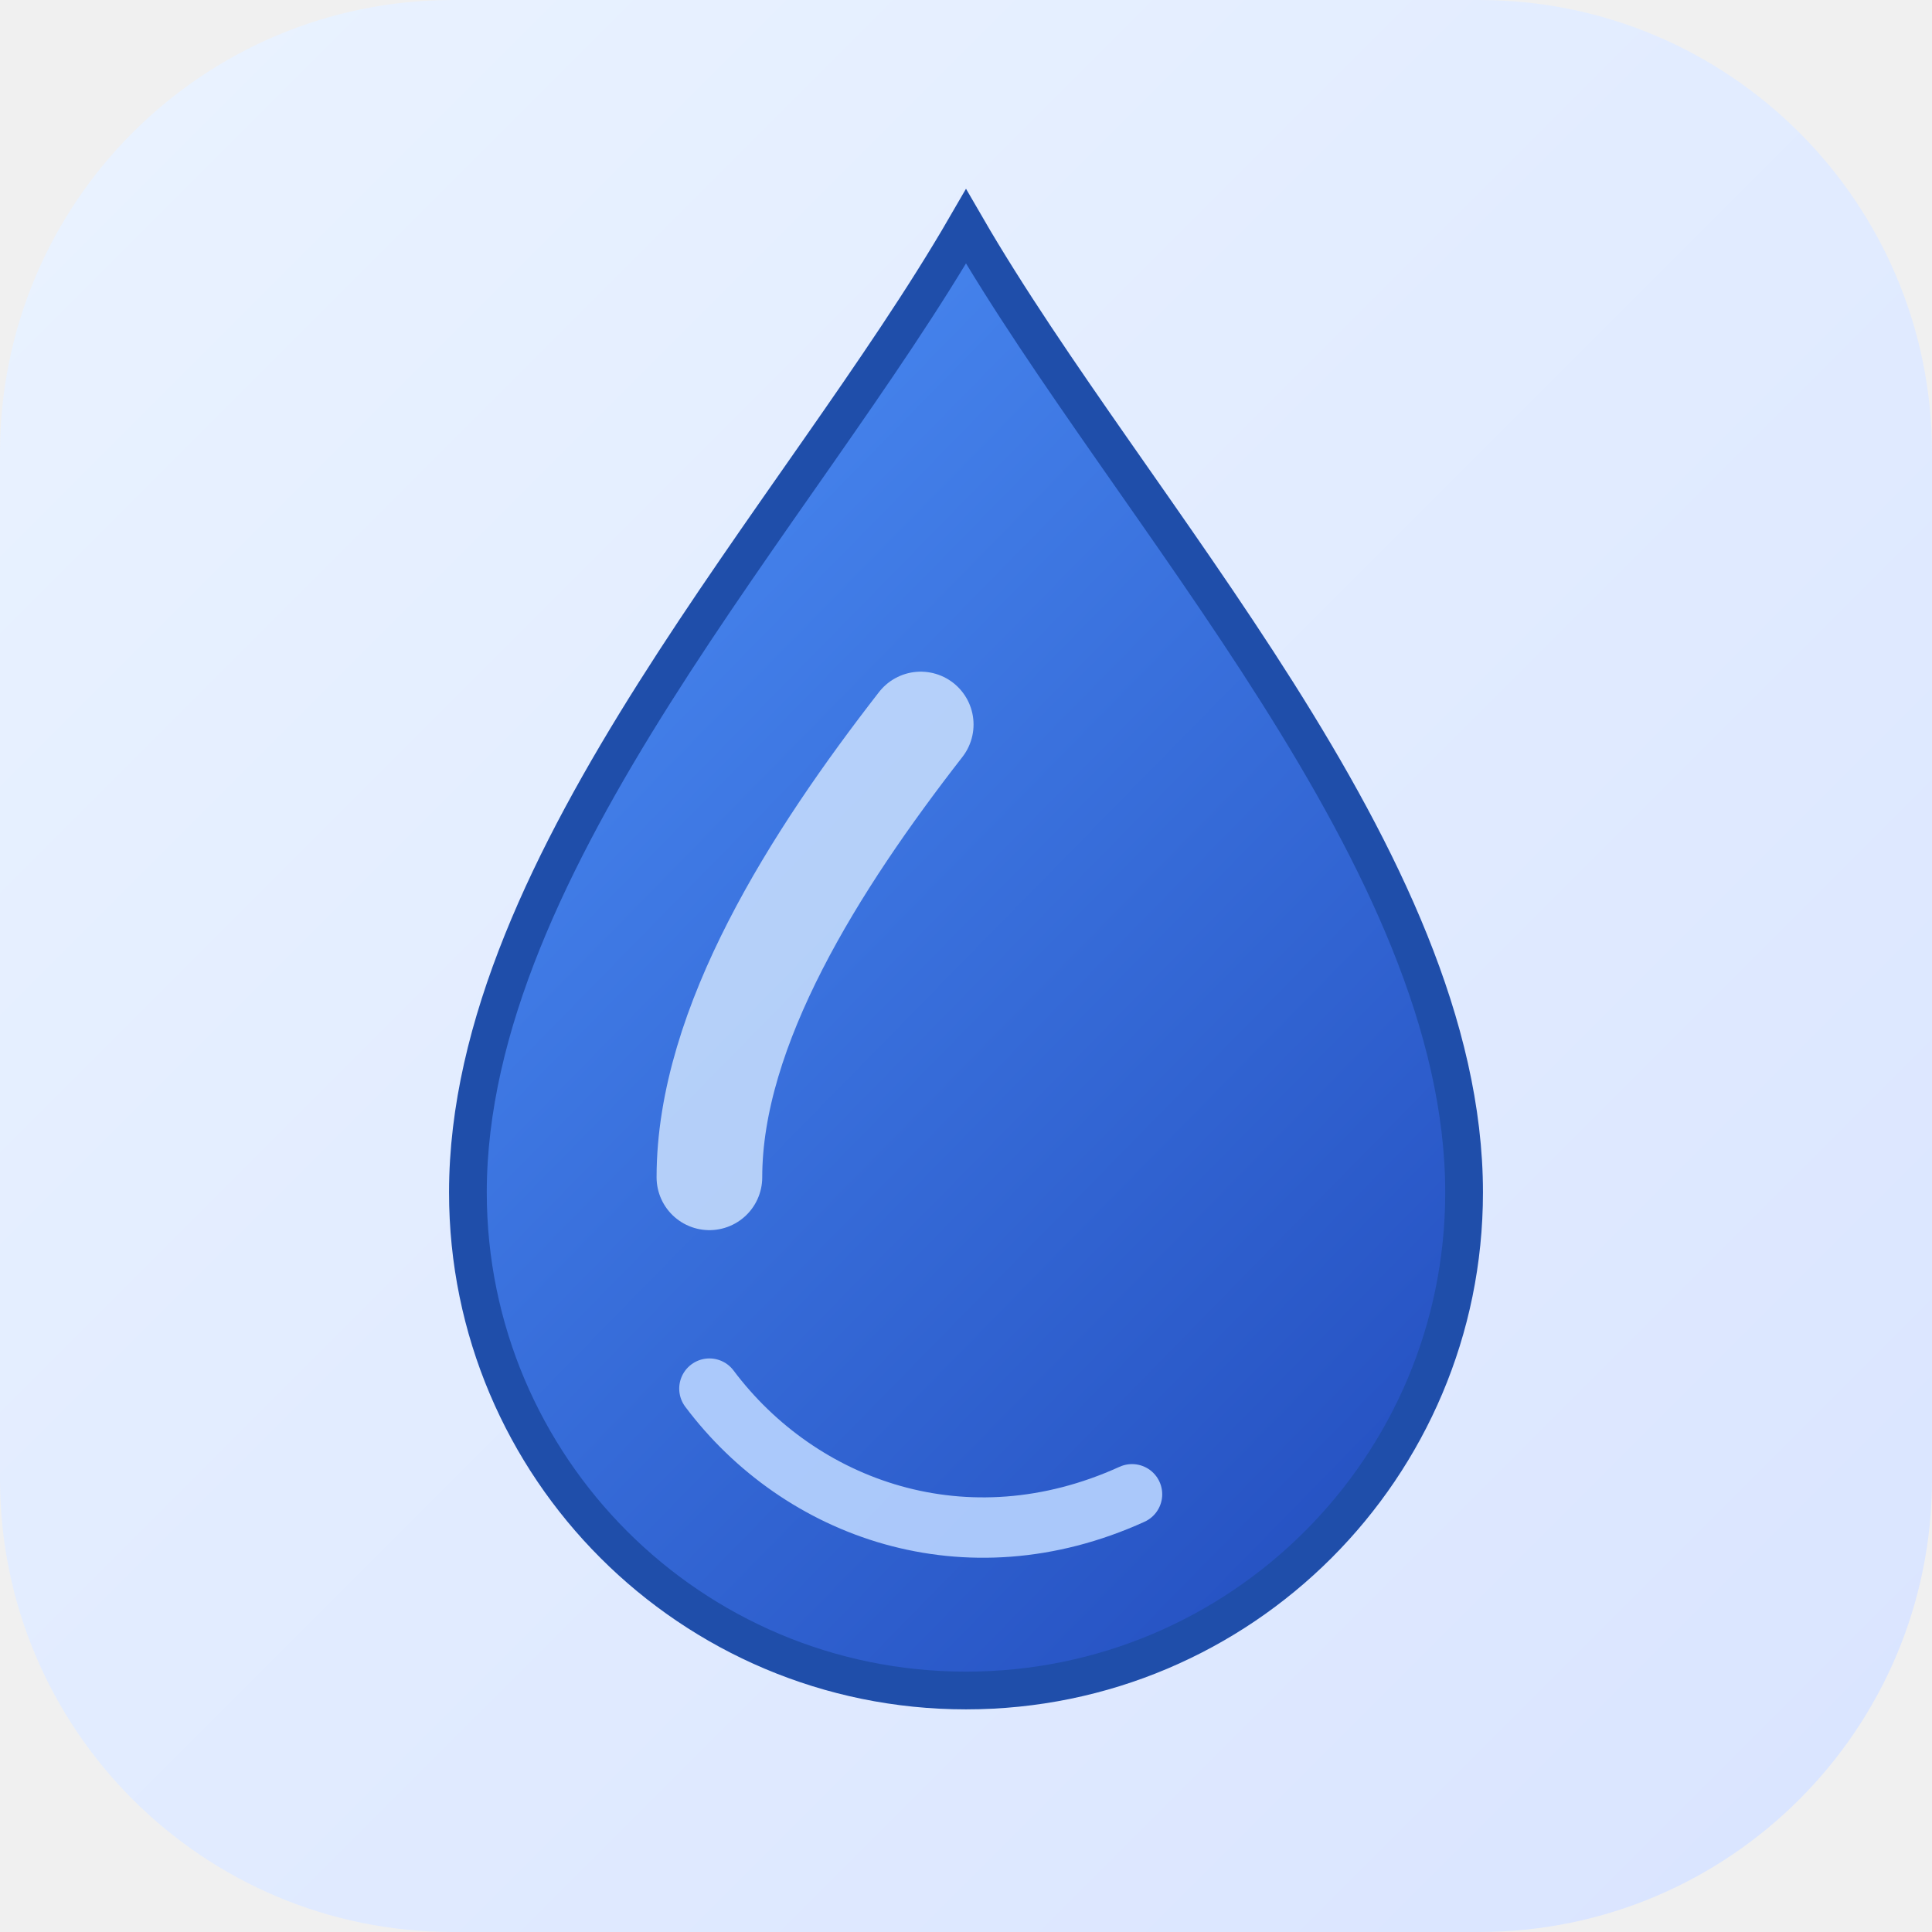
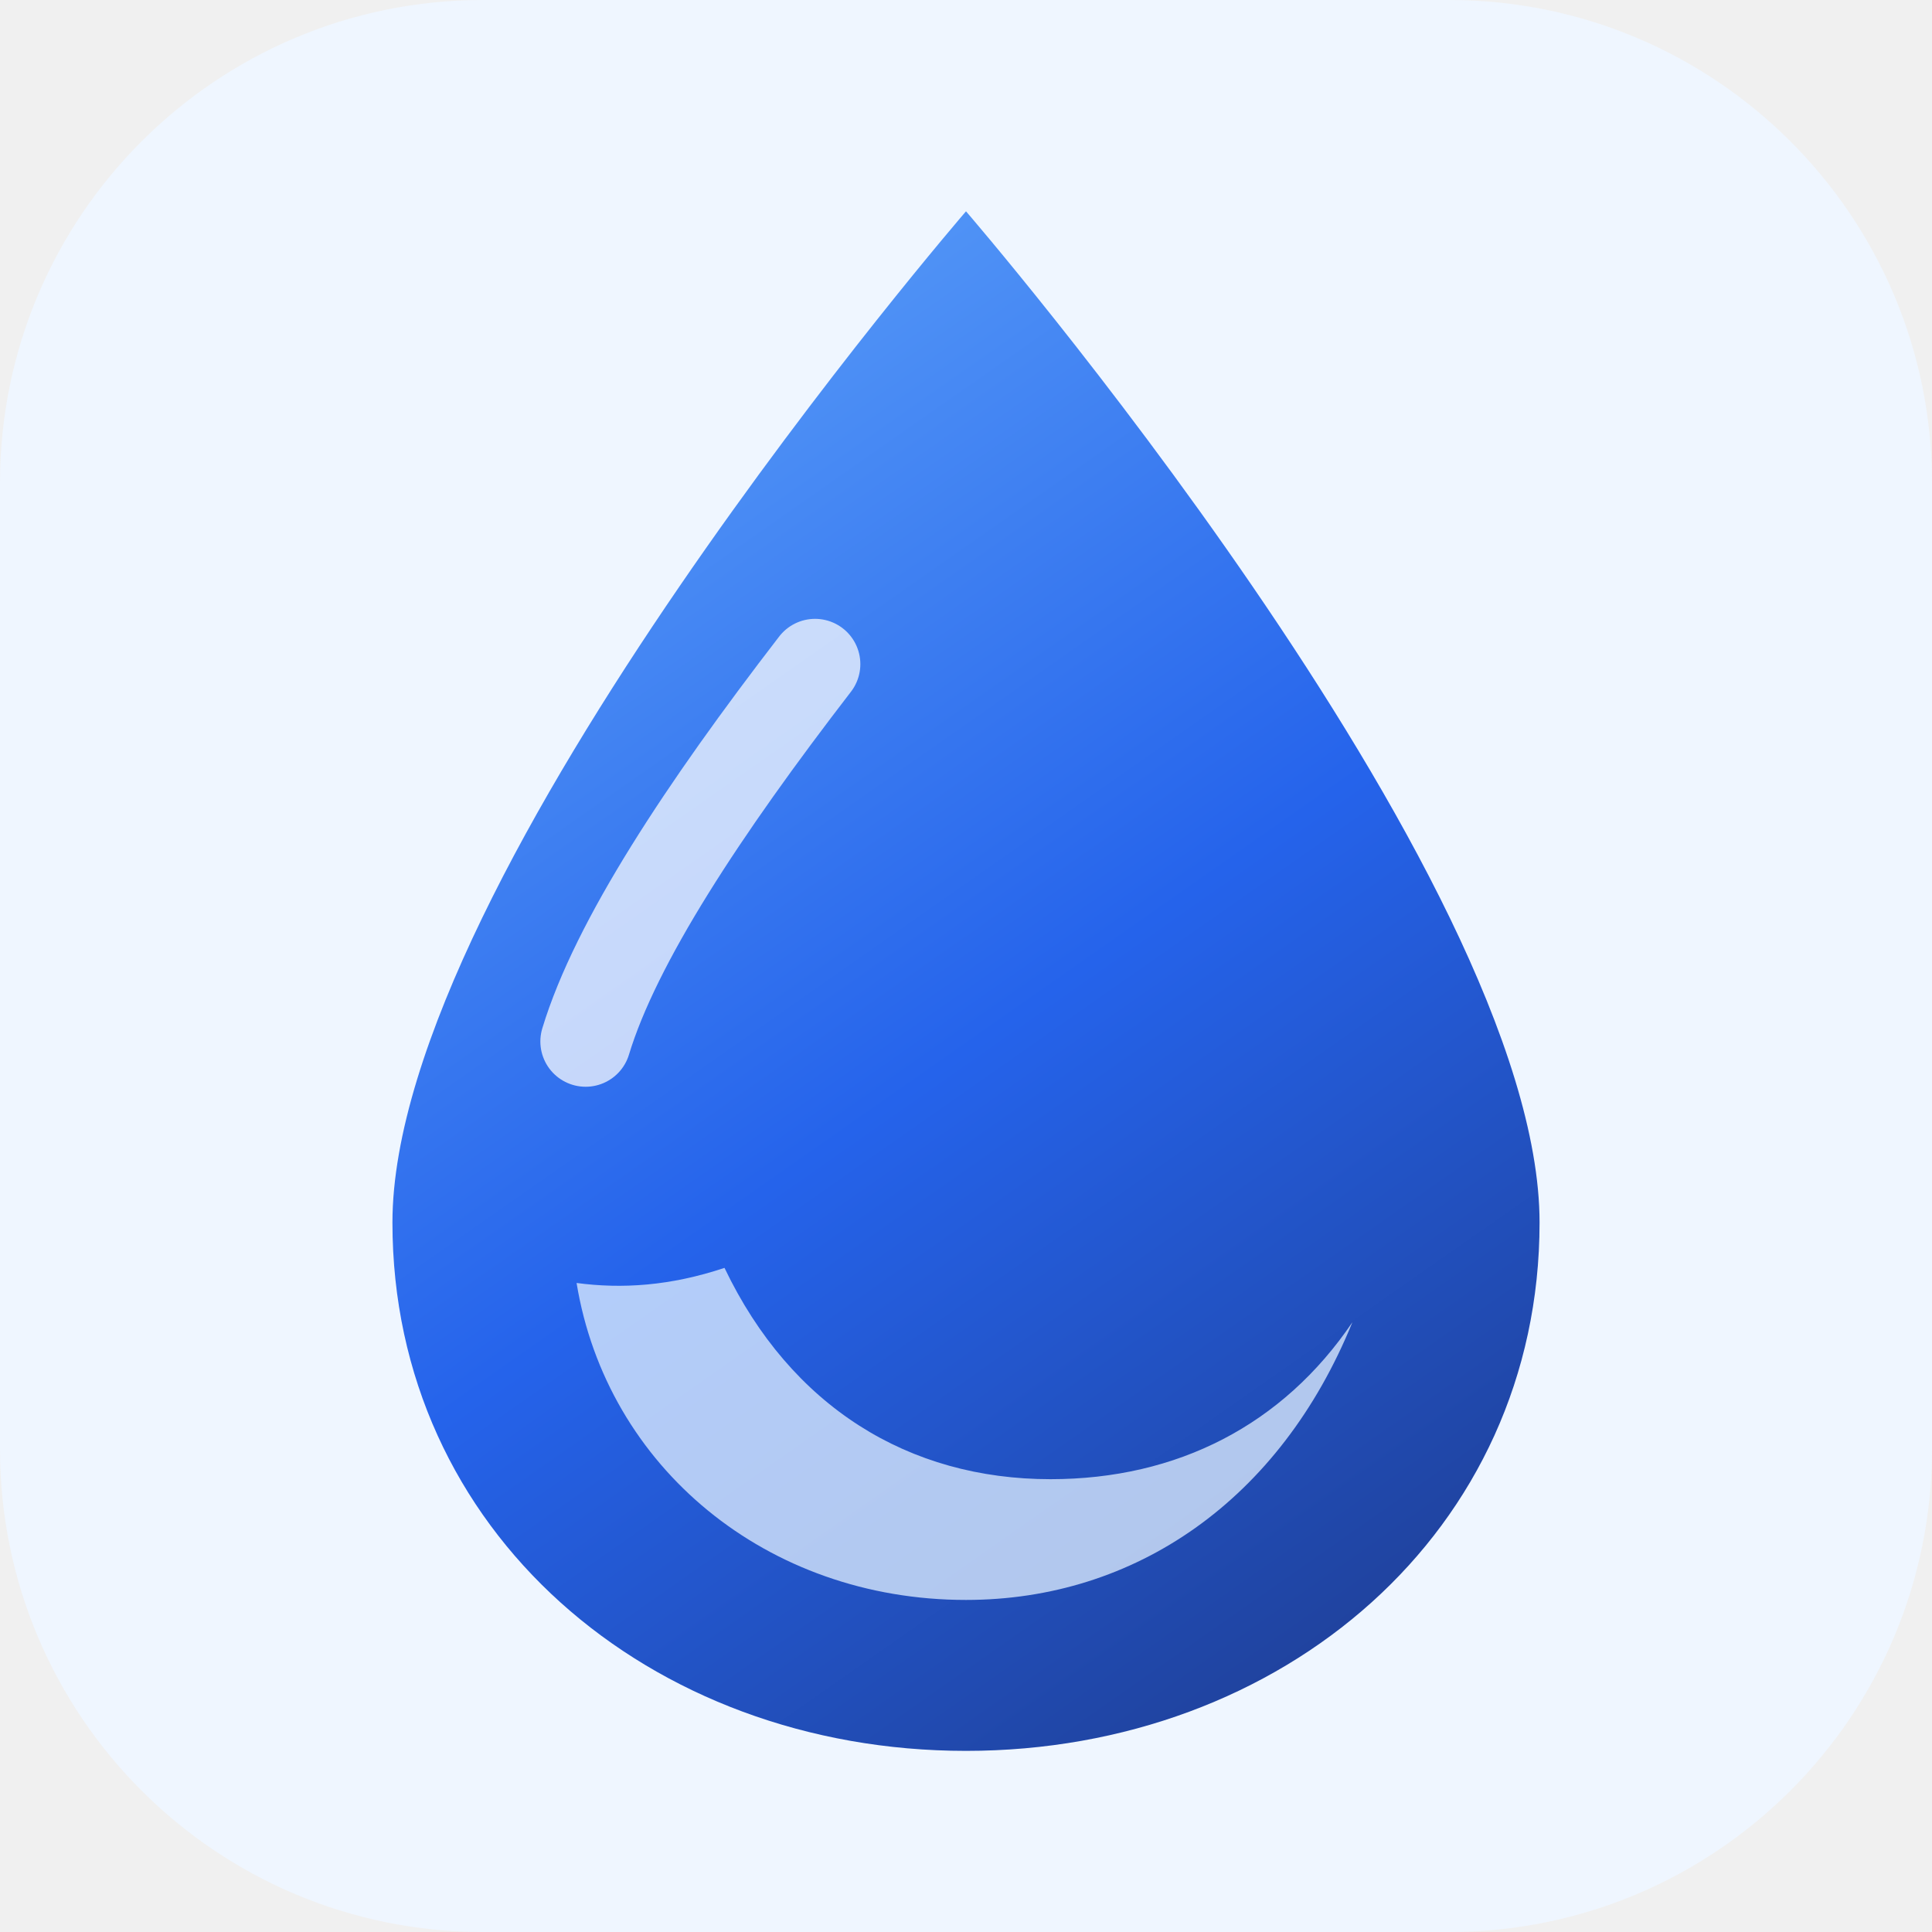
- <svg xmlns="http://www.w3.org/2000/svg" viewBox="0 0 128 128" role="img" aria-label="Neonatal GIR blue droplet app icon">
+ <svg xmlns="http://www.w3.org/2000/svg" viewBox="0 0 64 64">
  <defs>
-     <linearGradient id="bg" x1="0" y1="0" x2="1" y2="1">
-       <stop offset="0" stop-color="#eaf3ff" />
-       <stop offset="1" stop-color="#d9e4ff" />
-     </linearGradient>
-     <linearGradient id="drop" x1=".15" y1="0" x2=".85" y2="1">
-       <stop offset="0" stop-color="#4b8cf4" />
-       <stop offset="1" stop-color="#244fc0" />
+     <linearGradient id="b" x1="15" y1="8" x2="50" y2="58" gradientUnits="userSpaceOnUse">
+       <stop stop-color="#60a5fa" />
+       <stop offset=".52" stop-color="#2563eb" />
+       <stop offset="1" stop-color="#1e3a8a" />
    </linearGradient>
  </defs>
-   <rect width="128" height="128" rx="30" fill="url(#bg)" />
-   <path d="M64 15C53 34 31 57 31 79a33 33 0 0 0 66 0C97 57 75 34 64 15Z" fill="url(#drop)" stroke="#1f4eaa" stroke-width="2.5" />
-   <path d="M47 78c0-10 7-21 14-30" fill="none" stroke="#cfe4ff" stroke-width="7" stroke-linecap="round" opacity=".82" />
-   <path d="M47 92c6 8 17 12 28 7" fill="none" stroke="#b8d4ff" stroke-width="4" stroke-linecap="round" opacity=".9" />
+   <rect width="64" height="64" rx="16" fill="#eff6ff" />
+   <path d="M32 7C32 7 13 29 13 40.5C13 50.72 21.51 58 32 58s19-7.28 19-17.5C51 29 32 7 32 7Z" fill="url(#b)" />
+   <path d="M24 42c2.2 4.6 6.1 7 10.8 7 4.2 0 7.7-1.8 10-5.2-2.4 5.9-7.2 9.2-12.8 9.2-6.6 0-11.9-4.4-12.9-10.5 1.5.2 3.1.1 4.9-.5Z" fill="#dbeafe" opacity=".78" />
+   <path d="M27 22c-3.7 4.8-6.6 9.2-7.6 12.5" fill="none" stroke="#fff" stroke-width="3" stroke-linecap="round" opacity=".72" />
</svg>
